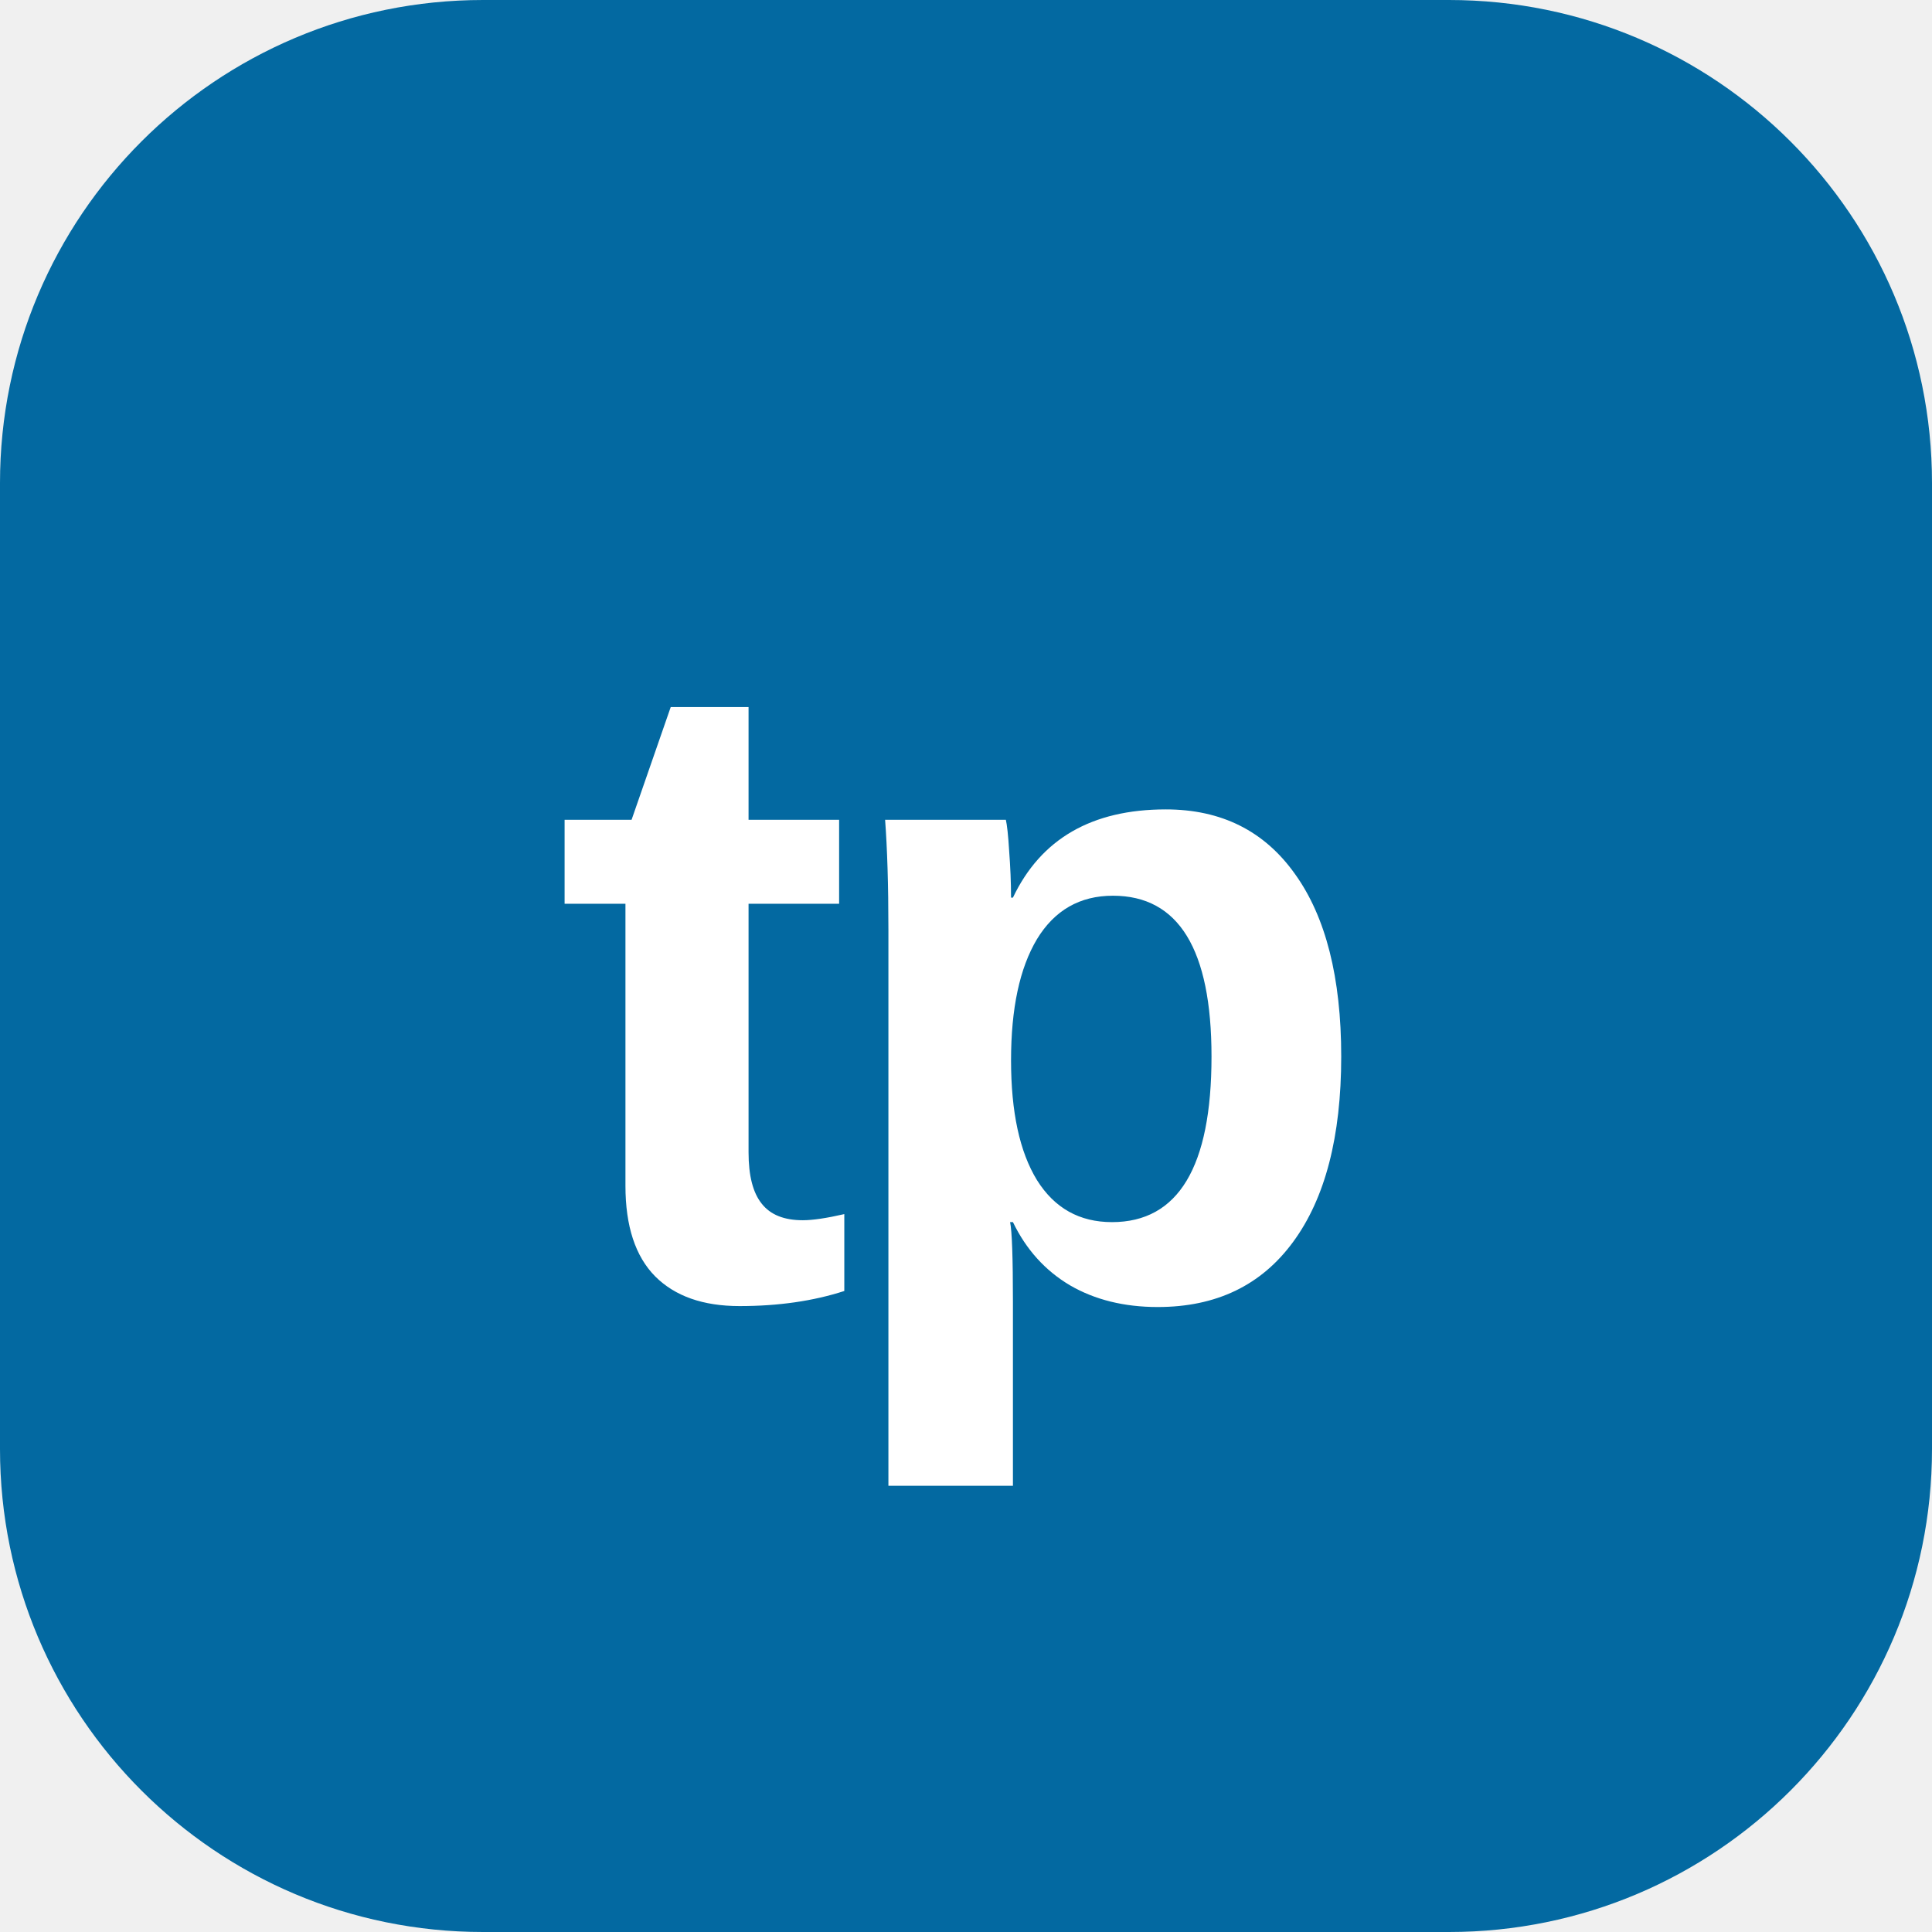
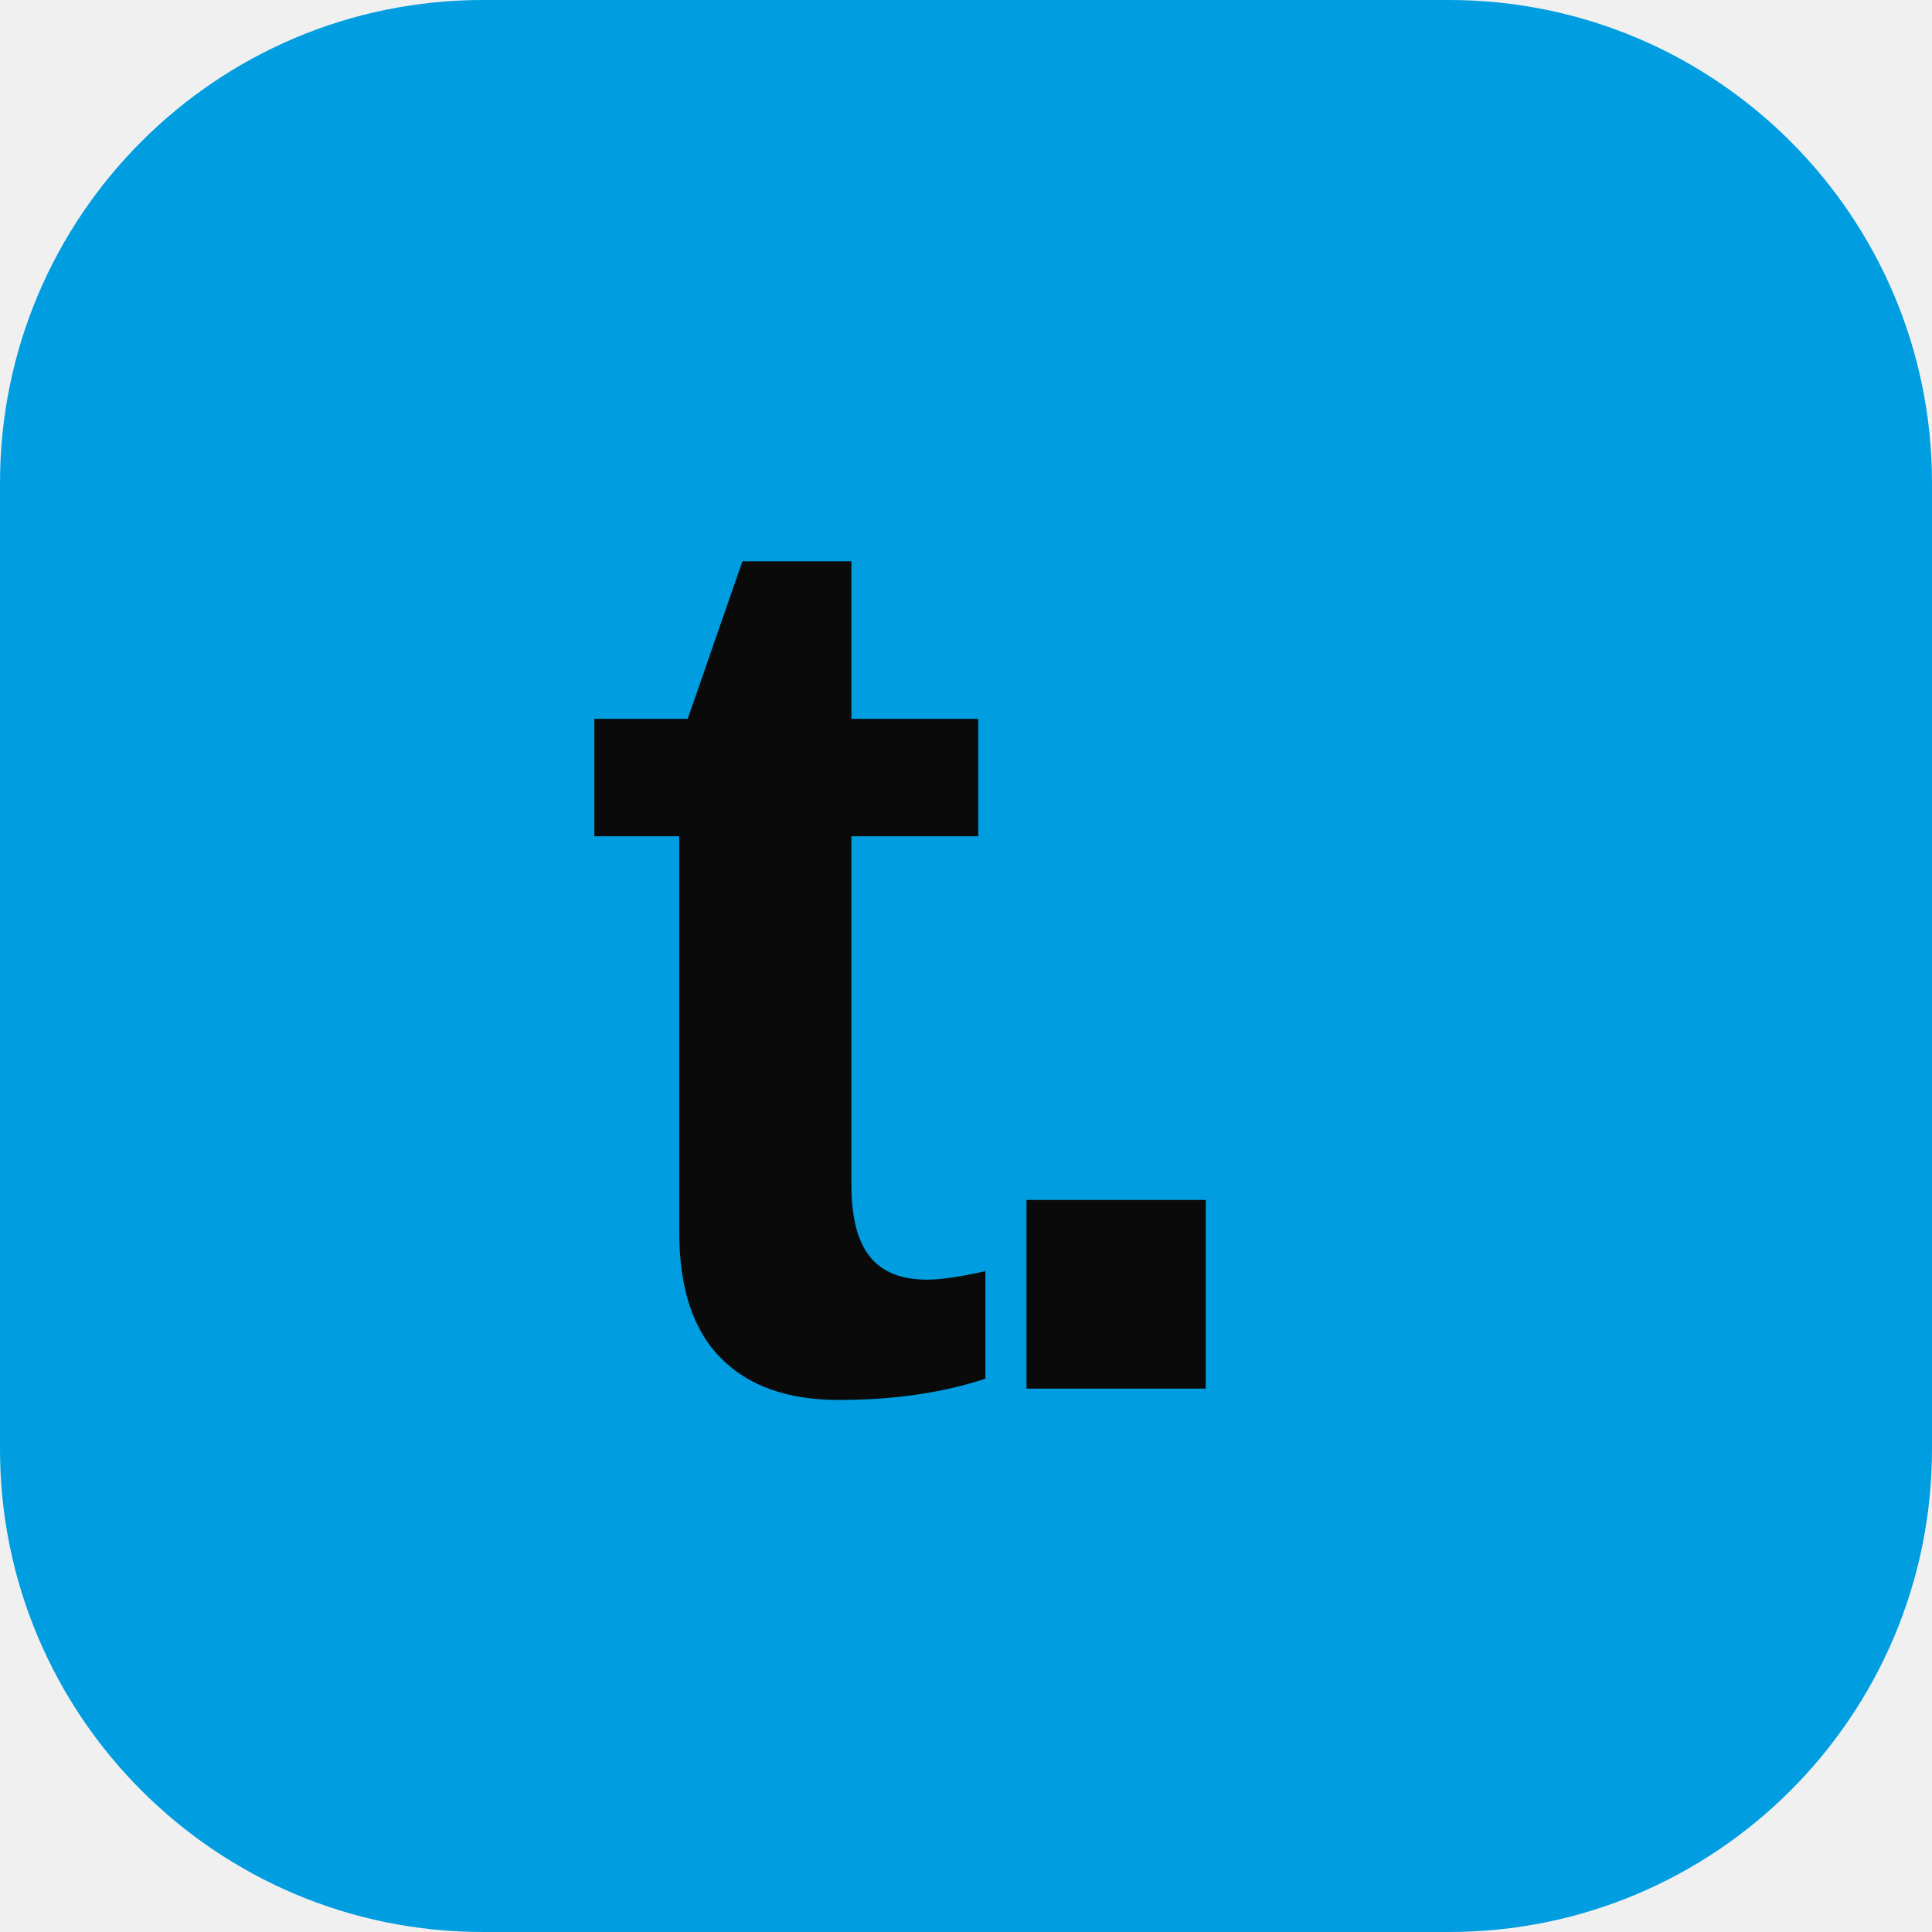
<svg xmlns="http://www.w3.org/2000/svg" viewBox="0 0 64 64">
-   <rect width="64" height="64" rx="16" fill="#0369a1" />
-   <text x="32" y="43" text-anchor="middle" font-family="Arial, Helvetica, sans-serif" font-weight="700" font-size="30" letter-spacing="-1" fill="#fff">tp</text>
+   <rect width="64" height="64" rx="16" fill="#009de0" />
+   <text x="31" y="46" text-anchor="middle" font-family="Arial, Helvetica, sans-serif" font-weight="700" font-size="42" letter-spacing="-2" fill="#0a0a0a">t.</text>
</svg>
